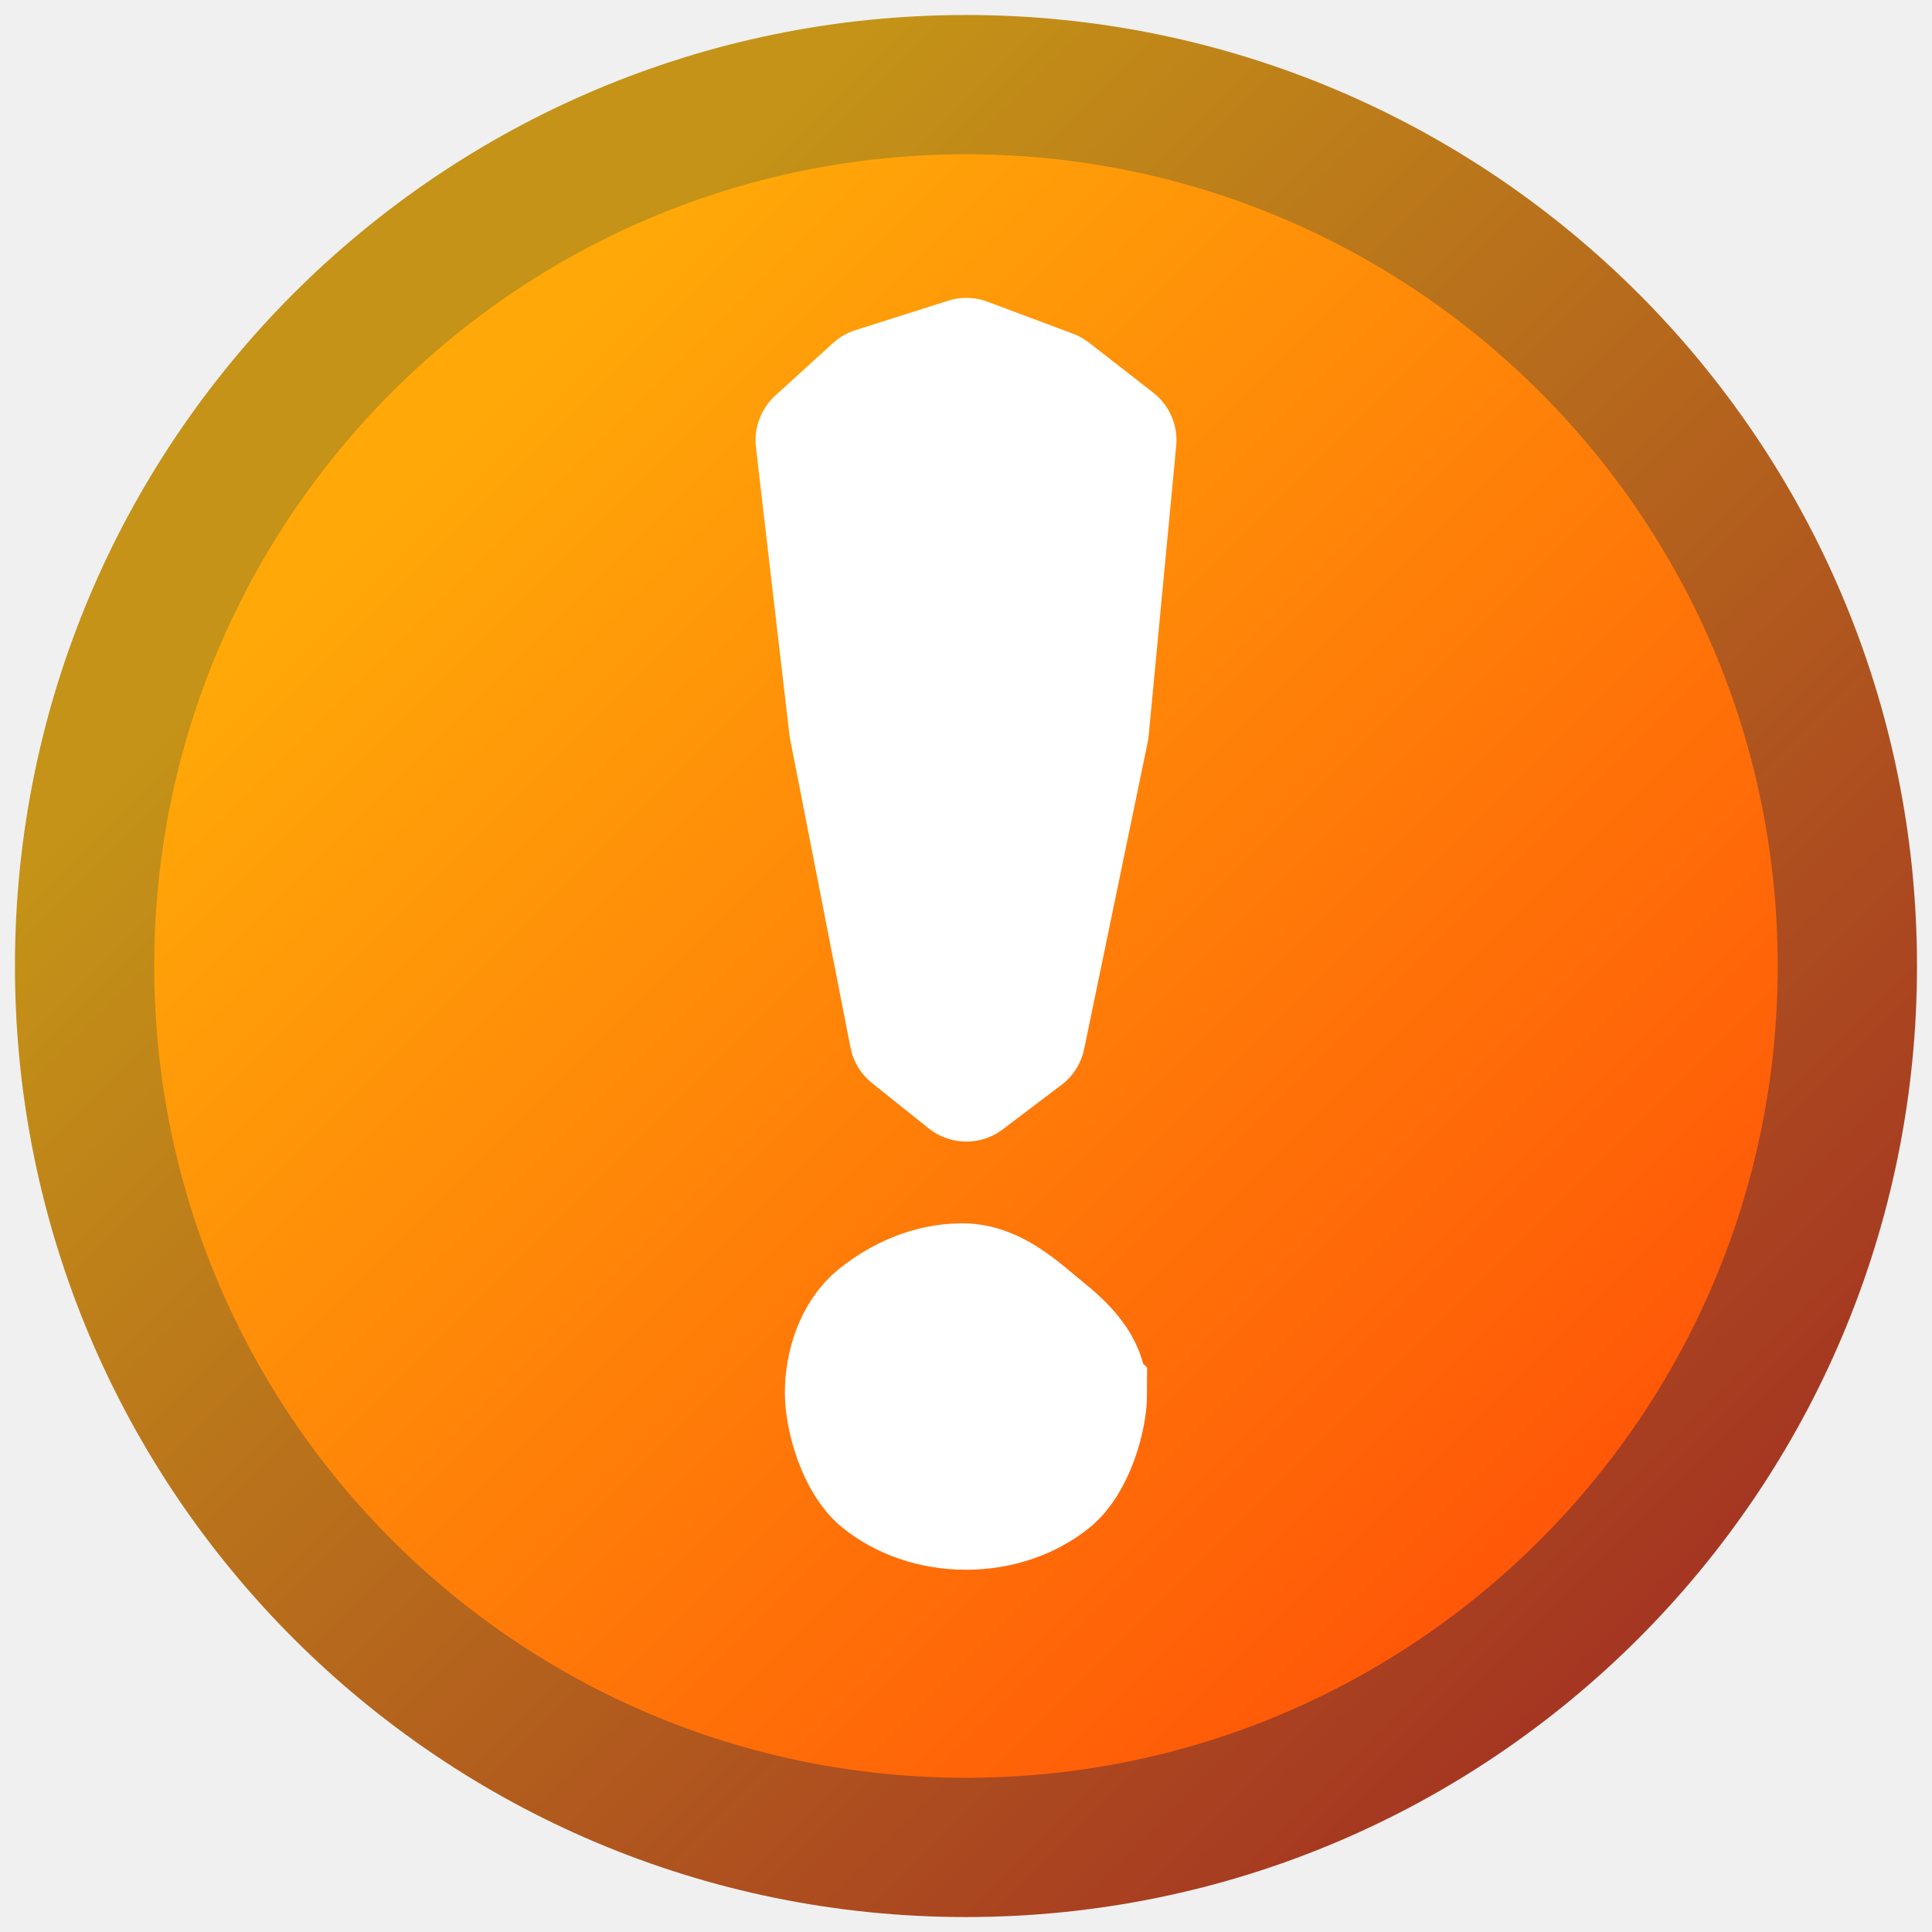
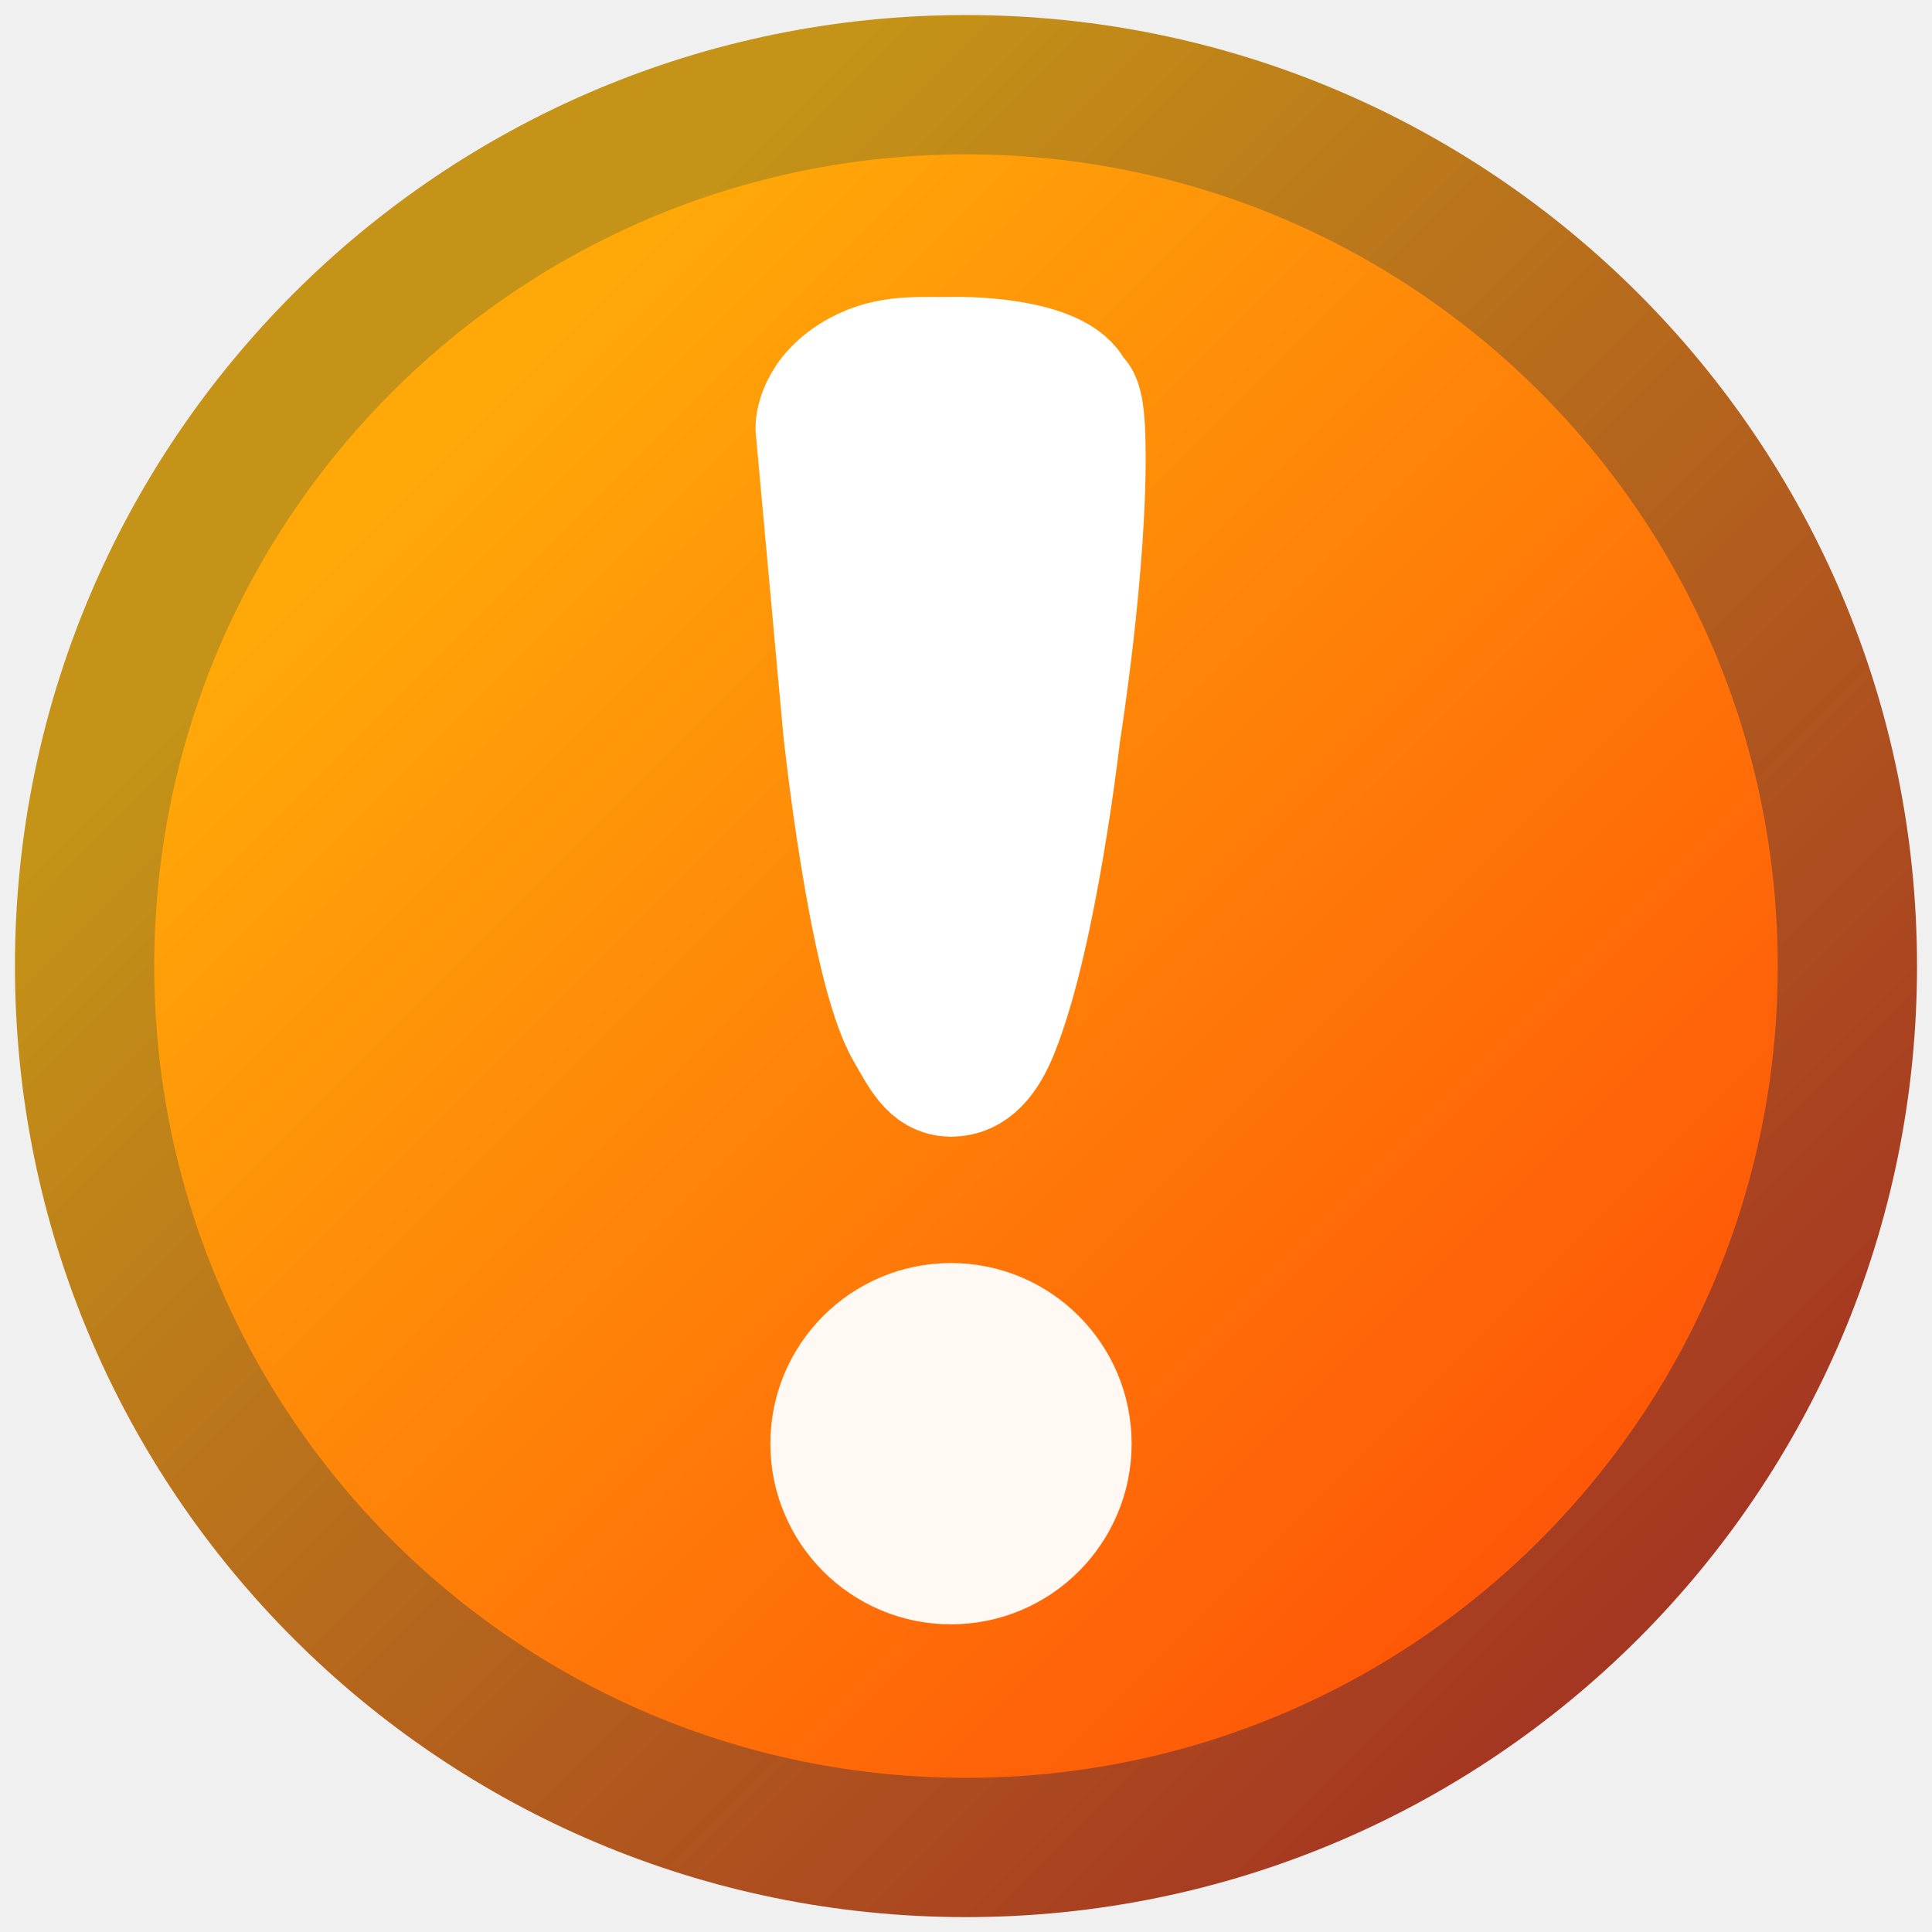
- <svg xmlns="http://www.w3.org/2000/svg" xmlns:xlink="http://www.w3.org/1999/xlink" width="16" height="16" id="svg2994" version="1.1">
-   <defs id="defs2996">
-     <linearGradient id="linearGradient3818">
-       <stop id="stop3820" offset="0" style="stop-color:#c49317;stop-opacity:1;" />
-       <stop id="stop3824" offset="1" style="stop-color:#9f2424;stop-opacity:1;" />
+ <svg xmlns="http://www.w3.org/2000/svg" width="16" height="16" version="1.1">
+   <defs>
+     <linearGradient id="linearGradient3882" x1="17.274" x2="65.61" y1="26.482" y2="74.818" gradientUnits="userSpaceOnUse">
+       <stop stop-color="#ffa603" stop-opacity=".98" offset="0" />
+       <stop stop-color="#ff3c03" stop-opacity=".98" offset="1" />
    </linearGradient>
-     <linearGradient id="linearGradient3782">
-       <stop style="stop-color:#ffa603;stop-opacity:0.98;" offset="0" id="stop3784" />
-       <stop style="stop-color:#ff3c03;stop-opacity:0.98;" offset="1" id="stop3786" />
-     </linearGradient>
-     <linearGradient xlink:href="#linearGradient3782" id="linearGradient3882" gradientUnits="userSpaceOnUse" x1="17.274" y1="26.482" x2="65.61" y2="74.818" />
-     <linearGradient xlink:href="#linearGradient3818" id="linearGradient3884" gradientUnits="userSpaceOnUse" x1="17.274" y1="26.482" x2="65.61" y2="74.818" />
-     <linearGradient y2="63.465" x2="54.257" y1="25.818" x1="16.61" gradientUnits="userSpaceOnUse" id="linearGradient3884-0" xlink:href="#linearGradient3818-1" />
-     <linearGradient y2="63.465" x2="54.257" y1="25.818" x1="16.61" gradientUnits="userSpaceOnUse" id="linearGradient3882-4" xlink:href="#linearGradient3782-3" />
-     <linearGradient id="linearGradient3782-3">
-       <stop id="stop3784-3" offset="0" style="stop-color:#acacac;stop-opacity:0.98;" />
-       <stop id="stop3786-0" offset="1" style="stop-color:#5a5656;stop-opacity:0.98;" />
-     </linearGradient>
-     <linearGradient id="linearGradient3818-1">
-       <stop style="stop-color:#7e7b7b;stop-opacity:1;" offset="0" id="stop3820-6" />
-       <stop style="stop-color:#453b3b;stop-opacity:1;" offset="1" id="stop3824-4" />
-     </linearGradient>
-     <linearGradient y2="63.465" x2="54.257" y1="25.818" x1="16.61" gradientUnits="userSpaceOnUse" id="linearGradient3884-4" xlink:href="#linearGradient3818-0" />
-     <linearGradient y2="63.465" x2="54.257" y1="25.818" x1="16.61" gradientUnits="userSpaceOnUse" id="linearGradient3882-7" xlink:href="#linearGradient3782-5" />
-     <linearGradient id="linearGradient3782-5">
-       <stop id="stop3784-7" offset="0" style="stop-color:#acacac;stop-opacity:0.98;" />
-       <stop id="stop3786-9" offset="1" style="stop-color:#5a5656;stop-opacity:0.98;" />
-     </linearGradient>
-     <linearGradient id="linearGradient3818-0">
-       <stop style="stop-color:#7e7b7b;stop-opacity:1;" offset="0" id="stop3820-9" />
-       <stop style="stop-color:#453b3b;stop-opacity:1;" offset="1" id="stop3824-9" />
+     <linearGradient id="linearGradient3884" x1="17.274" x2="65.61" y1="26.482" y2="74.818" gradientUnits="userSpaceOnUse">
+       <stop stop-color="#c49317" offset="0" />
+       <stop stop-color="#9f2424" offset="1" />
    </linearGradient>
  </defs>
-   <g id="layer1" transform="translate(0,-48)">
-     <path style="fill:url(#linearGradient3882);fill-opacity:1;fill-rule:nonzero;stroke:url(#linearGradient3884);stroke-width:4.741;stroke-miterlimit:4;stroke-opacity:1;stroke-dasharray:none;stroke-dashoffset:0" id="path3004" d="M 65,44 A 30,30 0 0 1 35,74 30,30 0 0 1 5,44 30,30 0 0 1 35,14 30,30 0 0 1 65,44 Z" transform="matrix(0.2433082,0,0,0.2433082,-0.5160121,45.29467)" />
-     <path id="path2998-2" d="m 9,59.533 c 0,0.222 -0.112,0.585 -0.293,0.731 C 8.526,60.41 8.276,60.5 8,60.5 7.724,60.5 7.474,60.41 7.293,60.264 7.112,60.119 7,59.756 7,59.533 c 0,-0.222 0.08,-0.488 0.261,-0.634 0.181,-0.146 0.431,-0.268 0.707,-0.268 0.276,0 0.494,0.22 0.675,0.365 0.181,0.146 0.356,0.314 0.356,0.536 z" style="fill:#ffffff;fill-opacity:1;fill-rule:nonzero;stroke:#ffffff;stroke-width:1;stroke-linecap:square;stroke-linejoin:miter;stroke-miterlimit:4;stroke-dasharray:none;stroke-dashoffset:9.69;stroke-opacity:1" />
-     <path id="path3000-8" d="M 8.003,56.954 7.534,56.579 7.034,54.024 6.757,51.646 7.235,51.211 8.003,50.967 8.711,51.232 9.243,51.646 9.015,54.046 8.489,56.586 Z" style="fill:#ffffff;fill-opacity:1;stroke:#ffffff;stroke-width:1px;stroke-linecap:butt;stroke-linejoin:round;stroke-opacity:1" />
+   <g transform="translate(0,-48)">
+     <path transform="matrix(.24331 0 0 .24331 -.51601 45.295)" d="m65 44a30 30 0 0 1-30 30 30 30 0 0 1-30-30 30 30 0 0 1 30-30 30 30 0 0 1 30 30z" fill="url(#linearGradient3882)" stroke="url(#linearGradient3884)" stroke-width="4.741" />
+     <g transform="translate(-.12823 47.96)">
+       <g fill="#fff" stroke="#fff" stroke-linejoin="round">
+         <path d="m8.003 8.954c-0.176-0.003-0.25-0.164-0.372-0.375-0.311-0.538-0.518-2.5-0.518-2.5l-0.228-2.497s-0.002-0.275 0.35-0.467c0.261-0.142 0.509-0.111 0.768-0.116 0.4-0.007 0.981 0.074 1.03 0.329 0 0 0.074-0.067 0.082 0.382 0.019 0.994-0.208 2.41-0.208 2.41s-0.189 1.664-0.514 2.465c-0.09 0.221-0.211 0.371-0.389 0.368z" stroke-width="1px" />
+         <circle cx="8.004" cy="11.996" r=".996" opacity=".95" stroke-linecap="round" />
+       </g>
+     </g>
  </g>
</svg>
